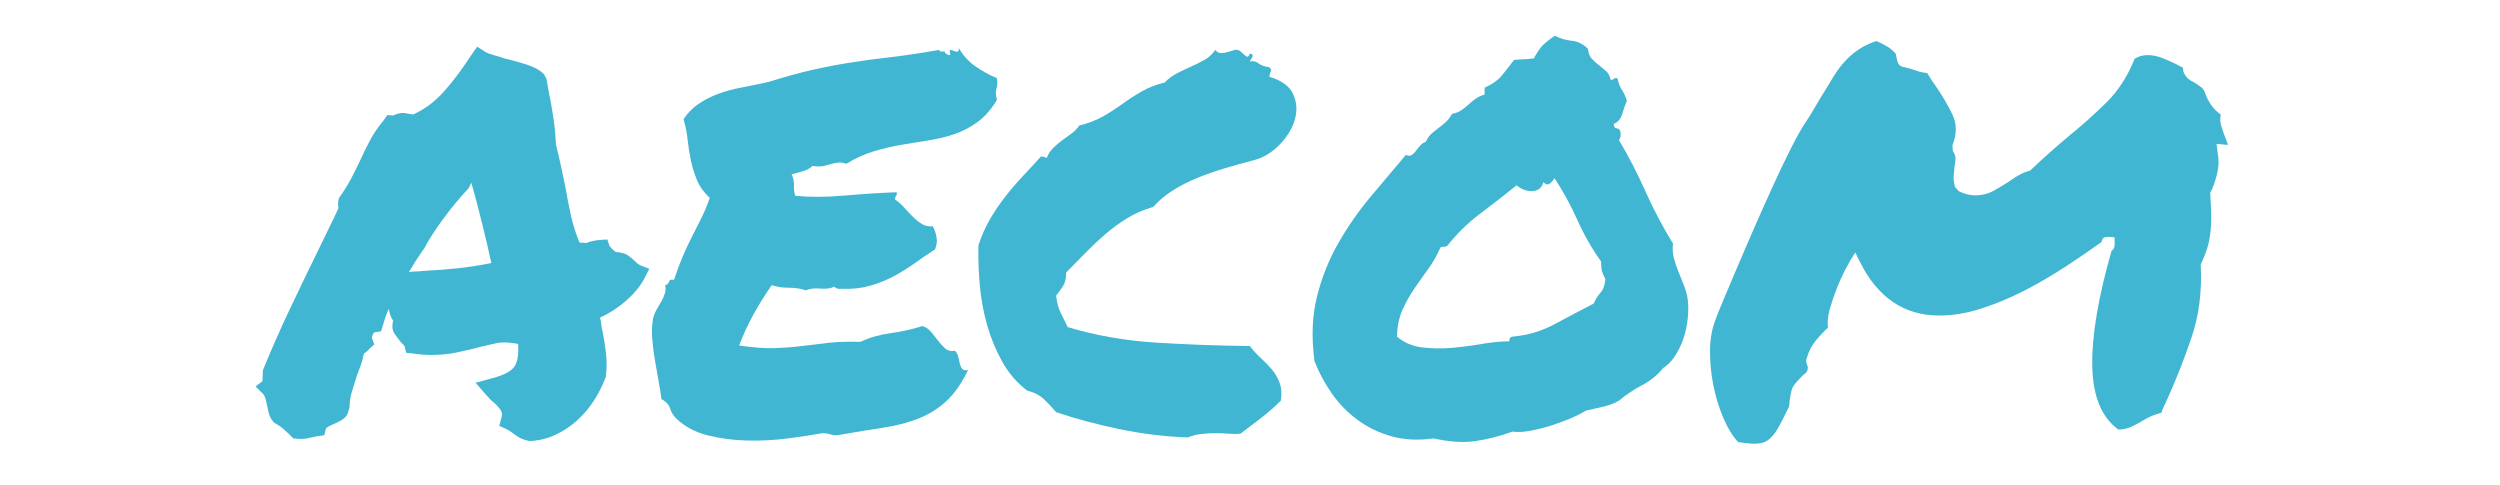
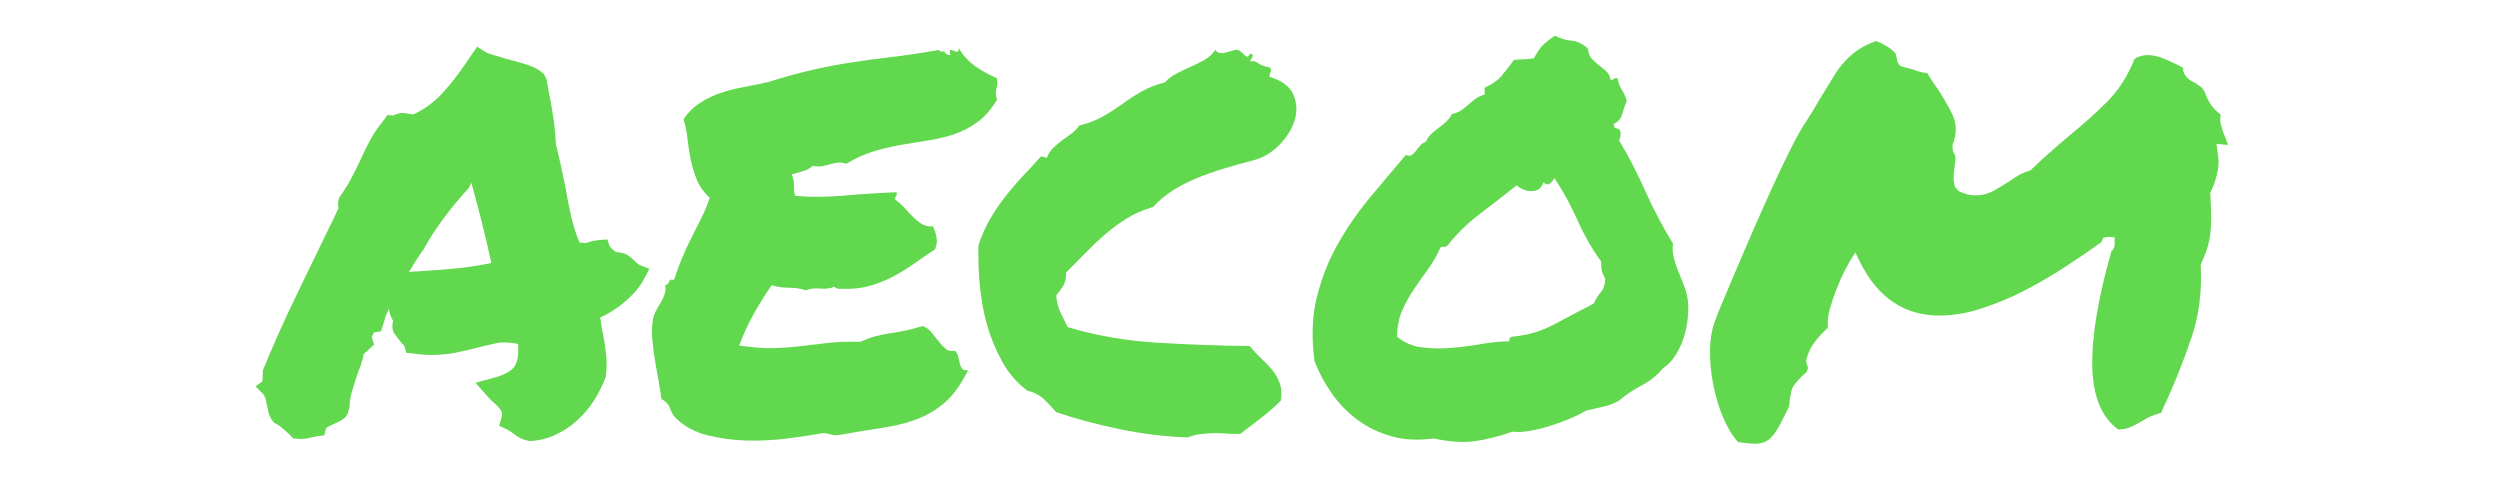
<svg xmlns="http://www.w3.org/2000/svg" xmlns:xlink="http://www.w3.org/1999/xlink" width="111.6pt" height="21.635pt" viewBox="0 0 111.6 21.635" version="1.1">
  <defs>
    <style type="text/css">*{stroke-linejoin: round; stroke-linecap: butt}</style>
  </defs>
  <g id="figure_1">
    <g id="patch_1">
      <path d="M 0 21.635  L 111.6 21.635  L 111.6 0  L 0 0  L 0 21.635  z " style="fill: none" />
    </g>
    <g id="axes_1">
      <g id="text_1">
-         <g style="fill: #41b6d2" transform="translate(12.01875 19.47819) scale(0.24 -0.24)">
+         <g style="fill: #62d84e" transform="translate(12.01875 19.47819) scale(0.24 -0.24)">
          <defs>
            <path id="PermanentMarker-Regular-41" d="M -163 594  L -81 656  L -75 788  Q 81 1169 247 1519  Q 413 1869 594 2238  Q 650 2356 709 2475  Q 769 2594 825 2719  Q 819 2744 819 2772  Q 819 2800 831 2838  Q 919 2963 972 3063  Q 1025 3163 1075 3269  Q 1131 3394 1197 3519  Q 1263 3644 1363 3763  L 1406 3825  L 1475 3819  Q 1500 3831 1528 3840  Q 1556 3850 1600 3850  L 1713 3831  Q 1919 3925 2078 4103  Q 2238 4281 2400 4531  L 2475 4638  L 2575 4575  Q 2606 4556 2675 4537  Q 2744 4519 2819 4494  Q 2950 4463 3075 4422  Q 3200 4381 3269 4313  L 3300 4256  Q 3313 4188 3322 4131  Q 3331 4075 3344 4019  Q 3369 3888 3387 3759  Q 3406 3631 3413 3475  Q 3444 3350 3472 3222  Q 3500 3094 3525 2969  Q 3556 2788 3593 2622  Q 3631 2456 3694 2306  Q 3756 2306 3769 2300  Q 3844 2331 3944 2338  L 4025 2344  L 4050 2269  Q 4063 2250 4081 2231  Q 4100 2213 4125 2194  Q 4225 2188 4272 2153  Q 4319 2119 4350 2088  Q 4363 2075 4381 2059  Q 4400 2044 4413 2038  L 4525 1994  L 4463 1875  Q 4394 1744 4253 1619  Q 4113 1494 3938 1413  Q 3950 1369 3953 1331  Q 3956 1294 3969 1244  Q 3994 1119 4009 984  Q 4025 850 4006 706  Q 3944 544 3859 416  Q 3775 288 3659 184  Q 3544 81 3400 15  Q 3256 -50 3100 -56  Q 3013 -38 2972 -12  Q 2931 13 2900 38  Q 2850 75 2819 88  L 2738 125  L 2763 219  Q 2781 269 2759 306  Q 2738 344 2669 406  Q 2644 425 2625 447  Q 2606 469 2581 494  L 2456 638  L 2663 694  Q 2850 744 2912 822  Q 2975 900 2963 1100  Q 2806 1131 2706 1109  Q 2606 1088 2506 1063  Q 2363 1025 2225 997  Q 2088 969 1925 969  Q 1819 969 1700 988  L 1631 994  L 1613 1063  Q 1613 1075 1597 1090  Q 1581 1106 1569 1119  Q 1538 1156 1494 1218  Q 1450 1281 1475 1375  Q 1431 1444 1425 1519  Q 1400 1469 1384 1422  Q 1369 1375 1356 1331  L 1331 1250  L 1250 1238  Q 1238 1225 1228 1200  Q 1219 1175 1225 1163  L 1250 1094  L 1188 1038  Q 1175 1019 1156 1006  Q 1138 994 1125 981  Q 1113 913 1091 850  Q 1069 788 1044 725  Q 1013 625 984 531  Q 956 438 956 344  L 931 263  Q 900 213 853 188  Q 806 163 763 144  Q 700 119 675 94  L 656 13  L 563 0  Q 481 -19 447 -25  Q 413 -31 369 -31  L 288 -25  Q 213 50 166 90  Q 119 131 56 163  L 19 213  Q -6 263 -12 303  Q -19 344 -31 388  Q -44 469 -69 500  L -163 594  z M 1831 2219  Q 1744 2094 1663 1956  Q 1706 1963 1747 1963  Q 1788 1963 1831 1969  Q 2050 1981 2237 2000  Q 2425 2019 2644 2063  Q 2594 2294 2534 2534  Q 2475 2775 2406 3019  L 2375 2956  Q 2219 2788 2075 2594  Q 1931 2400 1838 2225  L 1831 2219  z " transform="scale(0.015625)" />
            <path id="PermanentMarker-Regular-45" d="M 350 213  Q 300 263 278 331  Q 256 400 175 444  Q 163 538 141 659  Q 119 781 97 909  Q 75 1038 65 1166  Q 56 1294 75 1400  Q 88 1456 116 1506  Q 144 1556 172 1603  Q 200 1650 215 1700  Q 231 1750 219 1800  Q 256 1806 265 1840  Q 275 1875 325 1863  Q 369 2000 419 2119  Q 469 2238 525 2350  Q 581 2463 640 2578  Q 700 2694 750 2838  Q 644 2938 597 3053  Q 550 3169 525 3287  Q 500 3406 487 3528  Q 475 3650 438 3775  Q 513 3888 619 3959  Q 725 4031 853 4078  Q 981 4125 1131 4153  Q 1281 4181 1450 4219  Q 1750 4313 1987 4366  Q 2225 4419 2450 4453  Q 2675 4488 2919 4516  Q 3163 4544 3481 4600  Q 3488 4581 3503 4581  Q 3519 4581 3544 4581  Q 3563 4538 3613 4538  Q 3613 4556 3609 4572  Q 3606 4588 3606 4600  Q 3619 4600 3641 4594  Q 3663 4588 3678 4581  Q 3694 4575 3706 4584  Q 3719 4594 3713 4625  Q 3788 4494 3906 4409  Q 4025 4325 4169 4263  Q 4175 4206 4172 4181  Q 4169 4156 4162 4134  Q 4156 4113 4156 4084  Q 4156 4056 4169 4006  Q 4069 3838 3941 3744  Q 3813 3650 3669 3600  Q 3525 3550 3365 3525  Q 3206 3500 3040 3472  Q 2875 3444 2706 3394  Q 2538 3344 2375 3244  Q 2325 3263 2284 3259  Q 2244 3256 2200 3243  Q 2156 3231 2103 3218  Q 2050 3206 1975 3219  Q 1925 3175 1859 3156  Q 1794 3138 1725 3119  Q 1756 3050 1753 2981  Q 1750 2913 1769 2863  Q 2031 2838 2350 2866  Q 2669 2894 2975 2906  Q 2981 2875 2968 2862  Q 2956 2850 2956 2819  Q 3013 2781 3063 2725  Q 3113 2669 3166 2616  Q 3219 2563 3275 2528  Q 3331 2494 3406 2500  Q 3438 2438 3450 2369  Q 3463 2300 3431 2225  Q 3306 2144 3187 2059  Q 3069 1975 2941 1906  Q 2813 1838 2663 1794  Q 2513 1750 2338 1756  Q 2306 1756 2284 1756  Q 2263 1756 2231 1781  Q 2169 1750 2066 1759  Q 1963 1769 1894 1738  Q 1806 1769 1690 1769  Q 1575 1769 1488 1800  Q 1375 1638 1275 1459  Q 1175 1281 1100 1081  Q 1356 1044 1525 1050  Q 1694 1056 1844 1075  Q 1994 1094 2153 1112  Q 2313 1131 2544 1125  Q 2700 1200 2903 1228  Q 3106 1256 3281 1313  Q 3344 1294 3387 1241  Q 3431 1188 3472 1134  Q 3513 1081 3556 1043  Q 3600 1006 3669 1019  Q 3700 988 3709 944  Q 3719 900 3728 862  Q 3738 825 3756 803  Q 3775 781 3825 788  Q 3706 544 3559 412  Q 3413 281 3228 209  Q 3044 138 2816 103  Q 2588 69 2306 19  Q 2238 6 2191 22  Q 2144 38 2094 38  Q 1919 6 1678 -25  Q 1438 -56 1194 -50  Q 950 -44 725 12  Q 500 69 350 213  z " transform="scale(0.015625)" />
            <path id="PermanentMarker-Regular-43" d="M 581 544  Q 400 681 284 887  Q 169 1094 103 1325  Q 38 1556 16 1803  Q -6 2050 0 2275  Q 56 2444 137 2584  Q 219 2725 319 2853  Q 419 2981 528 3097  Q 638 3213 744 3331  Q 781 3331 813 3313  Q 838 3381 888 3431  Q 938 3481 994 3522  Q 1050 3563 1106 3603  Q 1163 3644 1200 3700  Q 1356 3738 1478 3806  Q 1600 3875 1712 3956  Q 1825 4038 1944 4106  Q 2063 4175 2219 4213  Q 2275 4275 2359 4319  Q 2444 4363 2528 4400  Q 2613 4438 2691 4481  Q 2769 4525 2819 4600  Q 2856 4550 2925 4565  Q 2994 4581 3050 4600  Q 3088 4606 3113 4587  Q 3138 4569 3159 4547  Q 3181 4525 3197 4519  Q 3213 4513 3231 4556  Q 3281 4550 3259 4512  Q 3238 4475 3231 4463  Q 3294 4475 3334 4440  Q 3375 4406 3463 4394  Q 3494 4363 3481 4344  Q 3469 4325 3463 4281  Q 3688 4213 3750 4066  Q 3813 3919 3763 3759  Q 3713 3600 3578 3465  Q 3444 3331 3281 3288  Q 3088 3238 2922 3188  Q 2756 3138 2603 3075  Q 2450 3013 2315 2928  Q 2181 2844 2081 2731  Q 1906 2681 1765 2593  Q 1625 2506 1503 2400  Q 1381 2294 1268 2178  Q 1156 2063 1044 1950  Q 1044 1844 1006 1787  Q 969 1731 925 1675  Q 938 1556 978 1472  Q 1019 1388 1063 1300  Q 1563 1150 2122 1115  Q 2681 1081 3231 1075  Q 3288 1000 3359 934  Q 3431 869 3490 800  Q 3550 731 3584 640  Q 3619 550 3600 425  Q 3494 319 3369 222  Q 3244 125 3119 31  Q 3063 25 2984 31  Q 2906 38 2822 38  Q 2738 38 2653 28  Q 2569 19 2494 -13  Q 2100 0 1687 84  Q 1275 169 925 288  Q 856 369 781 441  Q 706 513 581 544  z " transform="scale(0.015625)" />
            <path id="PermanentMarker-Regular-4f" d="M 1506 -25  Q 1231 -63 1006 0  Q 781 63 603 194  Q 425 325 297 506  Q 169 688 88 894  Q 31 1319 118 1666  Q 206 2013 375 2306  Q 544 2600 759 2856  Q 975 3113 1175 3350  Q 1219 3331 1247 3350  Q 1275 3369 1297 3400  Q 1319 3431 1347 3462  Q 1375 3494 1413 3506  Q 1438 3563 1478 3600  Q 1519 3638 1566 3672  Q 1613 3706 1653 3743  Q 1694 3781 1725 3838  Q 1788 3850 1834 3881  Q 1881 3913 1922 3950  Q 1963 3988 2006 4019  Q 2050 4050 2113 4069  L 2113 4150  Q 2250 4213 2312 4288  Q 2375 4363 2463 4481  Q 2531 4488 2572 4488  Q 2613 4488 2700 4500  Q 2756 4606 2806 4656  Q 2856 4706 2950 4769  Q 3044 4719 3150 4709  Q 3256 4700 3344 4613  Q 3350 4538 3387 4497  Q 3425 4456 3469 4422  Q 3513 4388 3556 4350  Q 3600 4313 3613 4244  Q 3644 4244 3653 4256  Q 3663 4269 3694 4263  Q 3706 4213 3718 4181  Q 3731 4150 3747 4125  Q 3763 4100 3778 4069  Q 3794 4038 3806 3994  Q 3775 3919 3750 3834  Q 3725 3750 3650 3719  Q 3650 3669 3687 3666  Q 3725 3663 3731 3619  Q 3738 3563 3713 3525  Q 3888 3231 4031 2909  Q 4175 2588 4356 2294  Q 4344 2206 4366 2122  Q 4388 2038 4422 1956  Q 4456 1875 4487 1794  Q 4519 1713 4531 1631  Q 4544 1525 4531 1403  Q 4519 1281 4481 1168  Q 4444 1056 4381 959  Q 4319 863 4238 813  Q 4138 688 3988 609  Q 3838 531 3713 425  Q 3625 375 3525 353  Q 3425 331 3319 306  Q 3238 256 3125 209  Q 3013 163 2894 125  Q 2775 88 2656 66  Q 2538 44 2444 56  Q 2219 -25 2006 -56  Q 1794 -88 1506 -25  z M 1588 2250  Q 1525 2106 1440 1990  Q 1356 1875 1275 1756  Q 1194 1638 1134 1503  Q 1075 1369 1069 1188  Q 1194 1081 1366 1059  Q 1538 1038 1719 1053  Q 1900 1069 2081 1100  Q 2263 1131 2406 1131  Q 2406 1188 2456 1188  Q 2719 1213 2944 1334  Q 3169 1456 3413 1581  Q 3444 1656 3494 1712  Q 3544 1769 3550 1875  Q 3519 1931 3509 1968  Q 3500 2006 3500 2081  Q 3338 2306 3219 2572  Q 3100 2838 2944 3075  Q 2931 3044 2893 3012  Q 2856 2981 2813 3025  Q 2794 2963 2756 2941  Q 2719 2919 2672 2919  Q 2625 2919 2578 2937  Q 2531 2956 2494 2988  Q 2275 2813 2059 2650  Q 1844 2488 1669 2269  Q 1638 2250 1631 2256  Q 1625 2263 1588 2250  z " transform="scale(0.015625)" />
            <path id="PermanentMarker-Regular-4d" d="M 563 -88  Q 500 -88 369 -69  Q 269 38 191 222  Q 113 406 72 615  Q 31 825 34 1034  Q 38 1244 106 1406  Q 106 1413 165 1556  Q 225 1700 319 1922  Q 413 2144 531 2416  Q 650 2688 769 2950  Q 888 3213 997 3428  Q 1106 3644 1188 3763  Q 1244 3850 1291 3931  Q 1338 4013 1381 4081  Q 1450 4194 1509 4291  Q 1569 4388 1641 4466  Q 1713 4544 1800 4603  Q 1888 4663 2013 4706  Q 2088 4675 2144 4640  Q 2200 4606 2244 4556  L 2263 4469  Q 2275 4425 2303 4409  Q 2331 4394 2350 4394  Q 2431 4375 2490 4353  Q 2550 4331 2619 4325  Q 2644 4288 2666 4250  Q 2688 4213 2713 4181  Q 2838 4000 2919 3831  Q 3000 3663 2919 3463  L 2925 3394  Q 2956 3350 2956 3312  Q 2956 3275 2944 3206  Q 2938 3156 2934 3097  Q 2931 3038 2950 2969  L 2994 2919  Q 3094 2869 3188 2869  Q 3313 2869 3413 2925  Q 3513 2981 3600 3038  Q 3669 3088 3728 3119  Q 3788 3150 3844 3163  Q 3975 3288 4084 3384  Q 4194 3481 4313 3581  Q 4538 3763 4750 3972  Q 4963 4181 5088 4494  Q 5156 4538 5244 4538  Q 5331 4538 5418 4503  Q 5506 4469 5594 4425  Q 5613 4413 5628 4406  Q 5644 4400 5663 4388  Q 5663 4319 5719 4263  Q 5750 4238 5762 4231  Q 5775 4225 5788 4219  Q 5838 4188 5872 4163  Q 5906 4138 5925 4094  Q 5981 3925 6113 3831  Q 6100 3763 6119 3697  Q 6138 3631 6163 3569  Q 6175 3544 6181 3522  Q 6188 3500 6200 3469  L 6063 3481  L 6081 3344  Q 6100 3238 6065 3106  Q 6031 2975 5988 2900  Q 6000 2713 6000 2603  Q 6000 2494 5987 2400  Q 5975 2306 5947 2222  Q 5919 2138 5875 2044  Q 5900 1569 5765 1175  Q 5631 781 5475 438  Q 5456 394 5437 356  Q 5419 319 5406 281  Q 5338 263 5281 238  Q 5225 213 5175 181  Q 5106 138 5037 109  Q 4969 81 4894 81  Q 4594 300 4584 837  Q 4575 1375 4813 2206  Q 4856 2238 4850 2300  L 4850 2369  L 4788 2375  Q 4756 2375 4731 2369  Q 4706 2363 4694 2313  Q 4494 2169 4259 2016  Q 4025 1863 3775 1734  Q 3525 1606 3265 1522  Q 3006 1438 2763 1438  Q 2138 1438 1819 2075  L 1763 2188  L 1700 2088  Q 1681 2056 1634 1965  Q 1588 1875 1541 1756  Q 1494 1638 1459 1513  Q 1425 1388 1438 1294  Q 1363 1225 1291 1137  Q 1219 1050 1188 938  Q 1175 906 1181 878  Q 1188 850 1200 819  Q 1194 775 1175 756  Q 1156 738 1131 719  Q 1100 688 1069 653  Q 1038 619 1013 575  Q 1000 538 994 497  Q 988 456 981 425  Q 981 356 963 331  Q 900 200 853 115  Q 806 31 762 -12  Q 719 -56 672 -72  Q 625 -88 563 -88  z " transform="scale(0.015625)" />
          </defs>
          <use xlink:href="#PermanentMarker-Regular-41" />
          <use xlink:href="#PermanentMarker-Regular-45" x="70.215" />
          <use xlink:href="#PermanentMarker-Regular-43" x="131.91" />
          <use xlink:href="#PermanentMarker-Regular-4f" x="193.043" />
          <use xlink:href="#PermanentMarker-Regular-4d" x="267.457" />
        </g>
      </g>
    </g>
  </g>
</svg>
